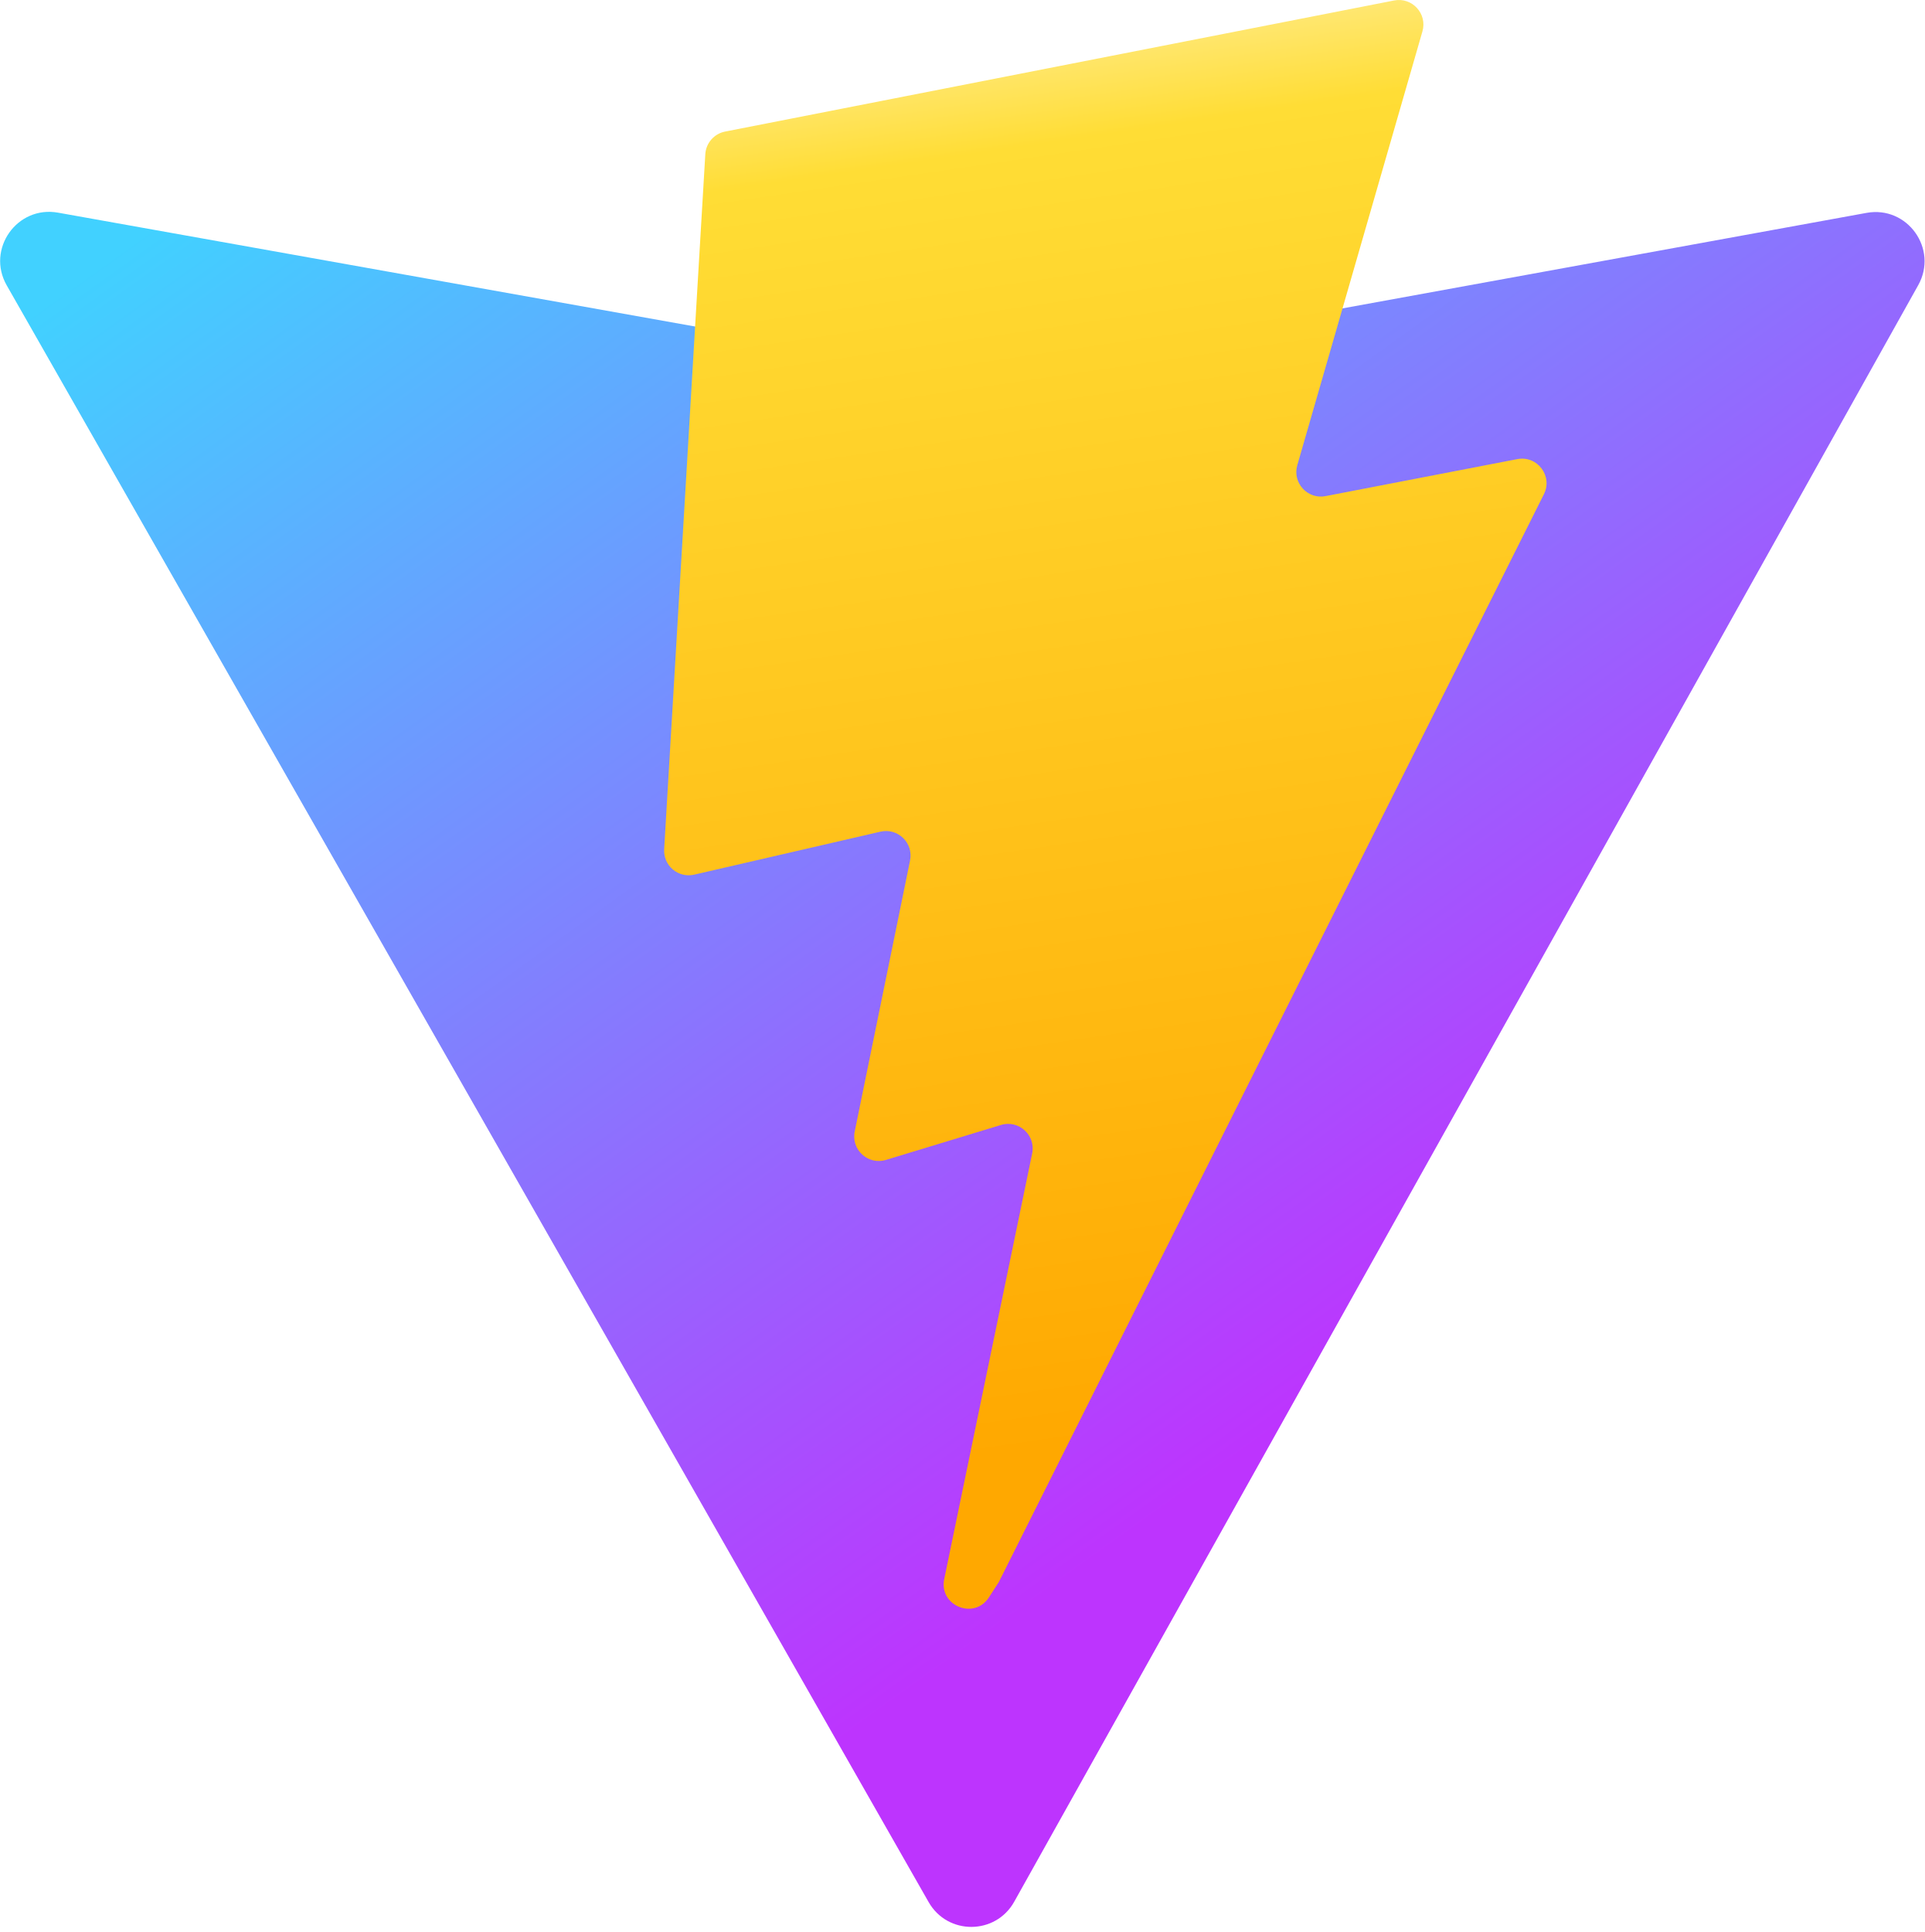
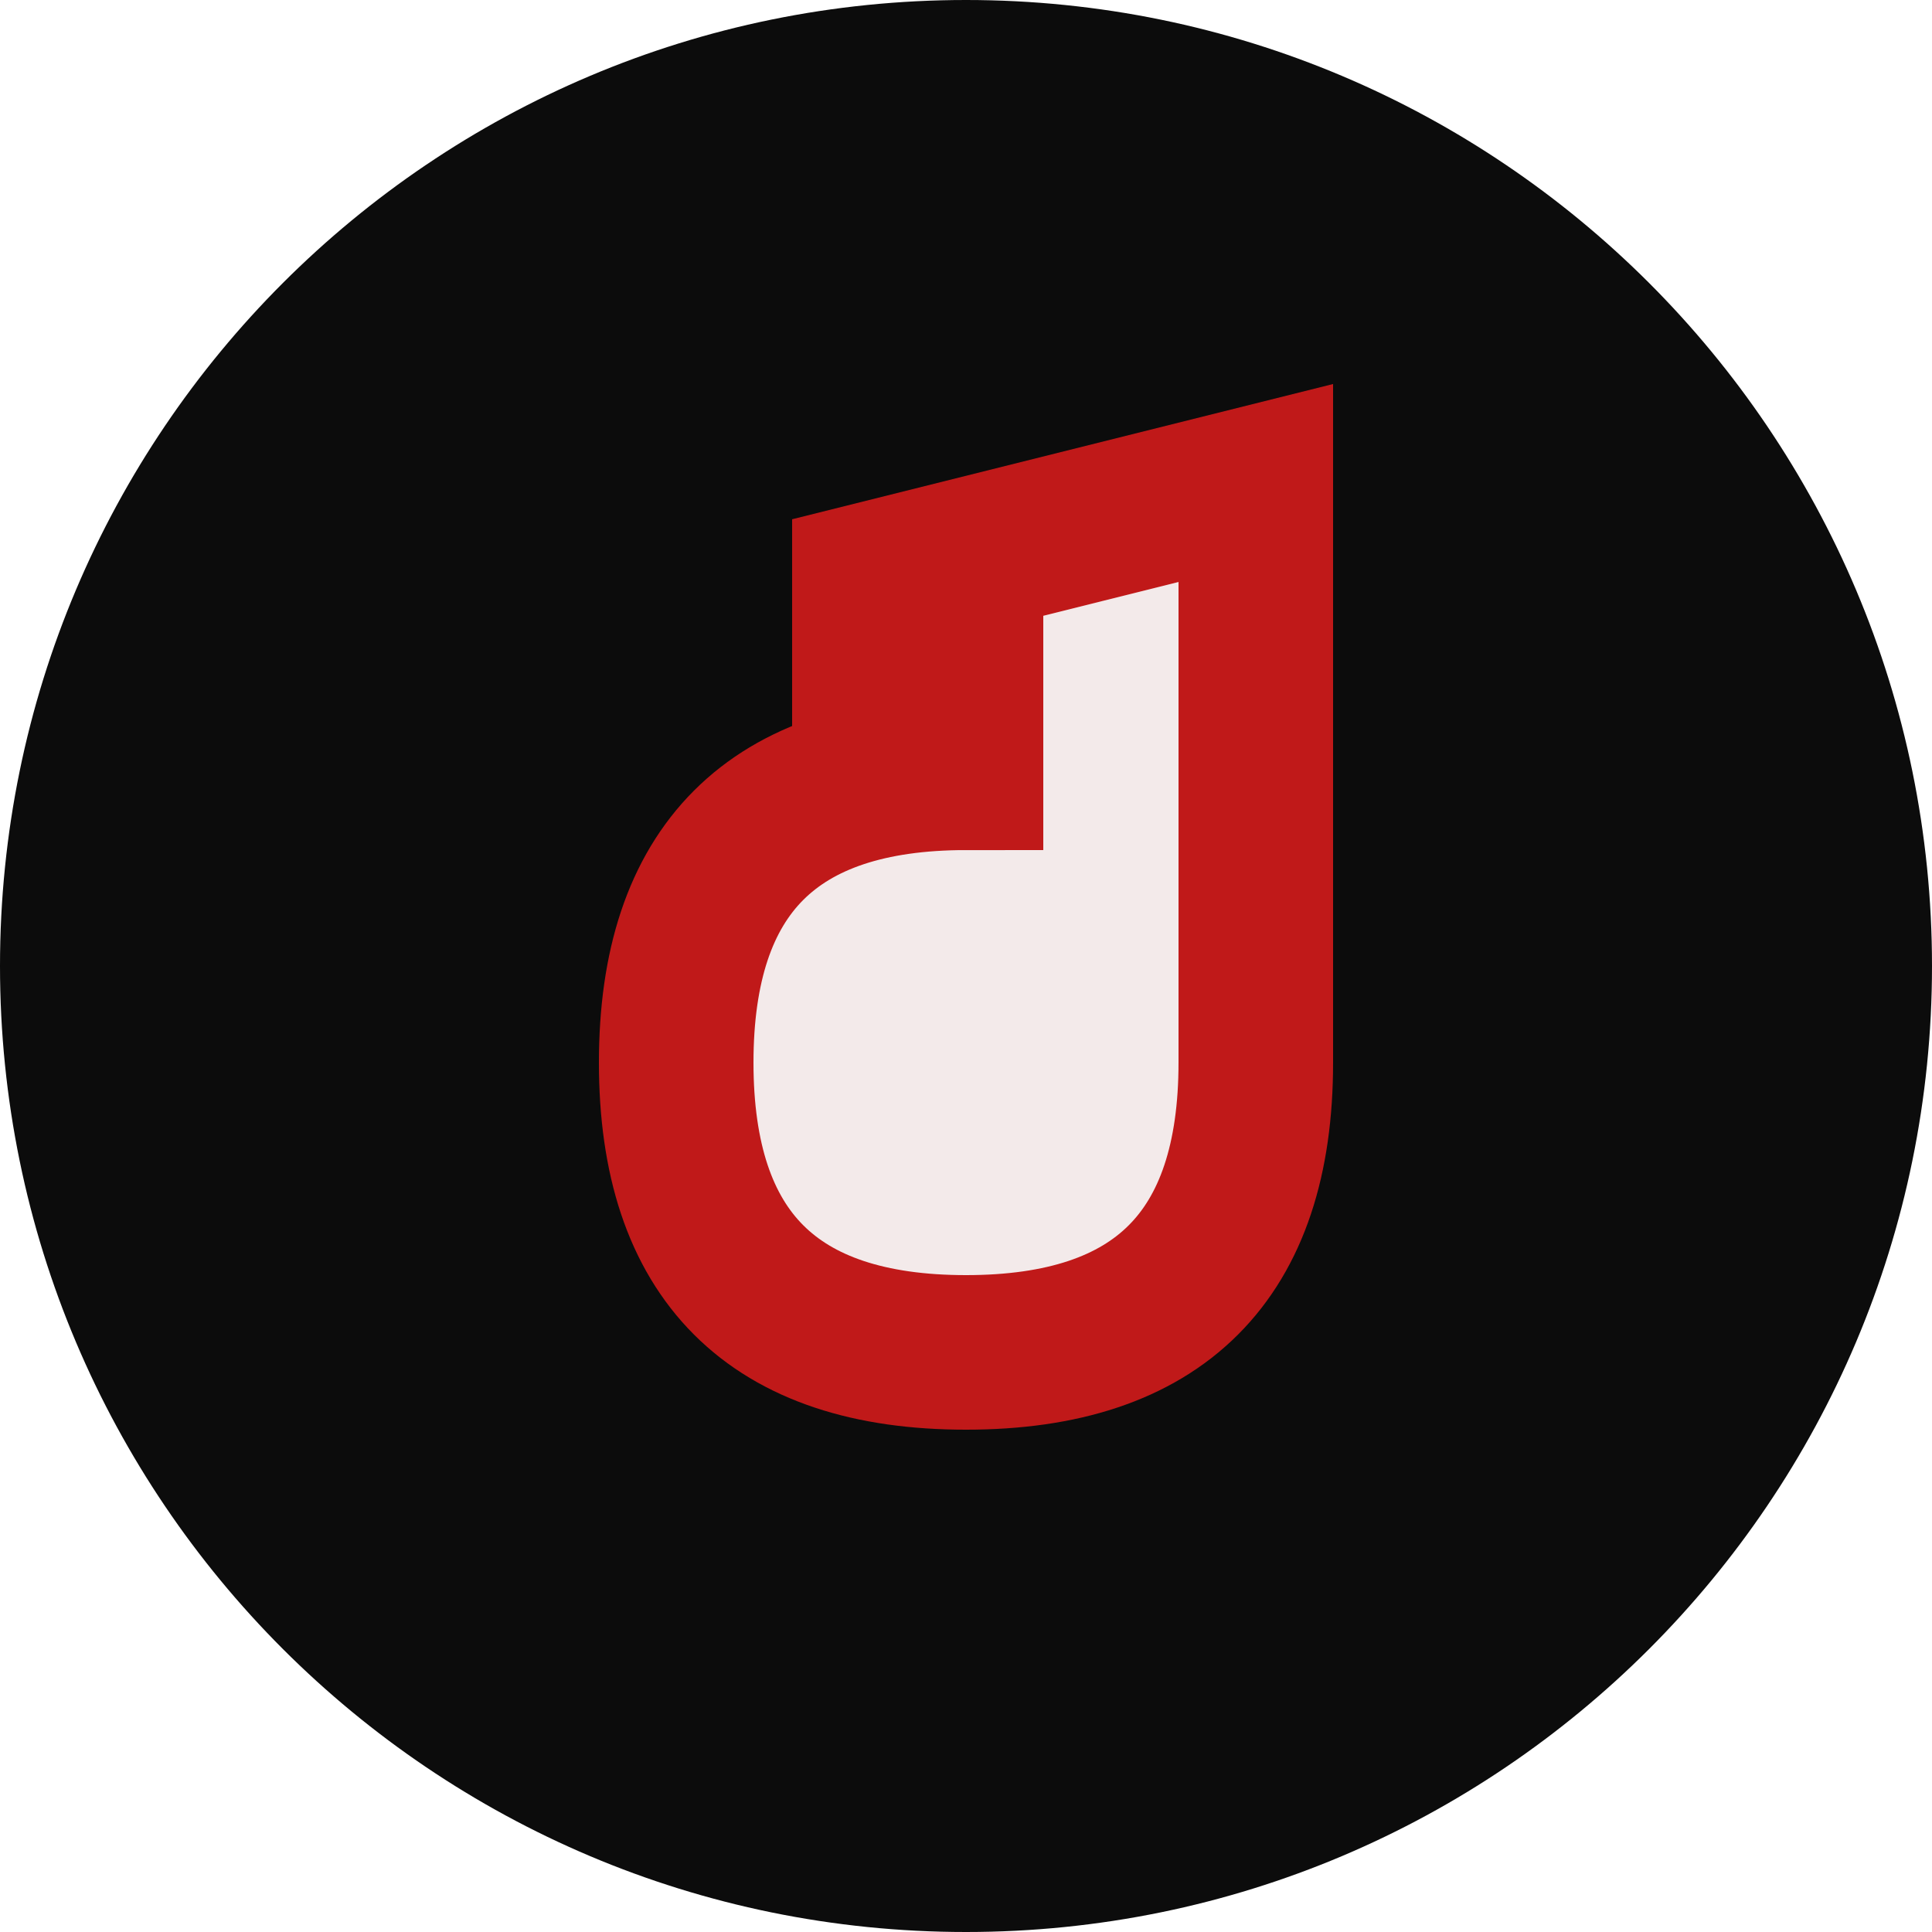
- <svg xmlns="http://www.w3.org/2000/svg" aria-hidden="true" role="img" class="iconify iconify--logos" width="31.88" height="32" preserveAspectRatio="xMidYMid meet" viewBox="0 0 256 257">
-   <defs>
-     <linearGradient id="IconifyId1813088fe1fbc01fb466" x1="-.828%" x2="57.636%" y1="7.652%" y2="78.411%">
-       <stop offset="0%" stop-color="#41D1FF" />
-       <stop offset="100%" stop-color="#BD34FE" />
-     </linearGradient>
-     <linearGradient id="IconifyId1813088fe1fbc01fb467" x1="43.376%" x2="50.316%" y1="2.242%" y2="89.03%">
-       <stop offset="0%" stop-color="#FFEA83" />
-       <stop offset="8.333%" stop-color="#FFDD35" />
-       <stop offset="100%" stop-color="#FFA800" />
-     </linearGradient>
-   </defs>
-   <path fill="url(#IconifyId1813088fe1fbc01fb466)" d="M255.153 37.938L134.897 252.976c-2.483 4.44-8.862 4.466-11.382.048L.875 37.958c-2.746-4.814 1.371-10.646 6.827-9.67l120.385 21.517a6.537 6.537 0 0 0 2.322-.004l117.867-21.483c5.438-.991 9.574 4.796 6.877 9.62Z" />
-   <path fill="url(#IconifyId1813088fe1fbc01fb467)" d="M185.432.063L96.44 17.501a3.268 3.268 0 0 0-2.634 3.014l-5.474 92.456a3.268 3.268 0 0 0 3.997 3.378l24.777-5.718c2.318-.535 4.413 1.507 3.936 3.838l-7.361 36.047c-.495 2.426 1.782 4.5 4.151 3.78l15.304-4.649c2.372-.72 4.652 1.36 4.15 3.788l-11.698 56.621c-.732 3.542 3.979 5.473 5.943 2.437l1.313-2.028l72.516-144.72c1.215-2.423-.88-5.186-3.54-4.672l-25.505 4.922c-2.396.462-4.435-1.77-3.759-4.114l16.646-57.705c.677-2.35-1.37-4.583-3.769-4.113Z" />
+ <svg xmlns="http://www.w3.org/2000/svg" width="100" height="100" viewBox="0 0 100 100">
+   <circle cx="50" cy="50" r="50" fill="#0c0c0c" />
+   <path d="M45 30 L65 25 L65 55 Q65 70 50 70 Q35 70 35 55 Q35 40 50 40 L50 35 L45 37 Z" fill="#f3eaea" stroke="#c01919" stroke-width="8" />
</svg>
